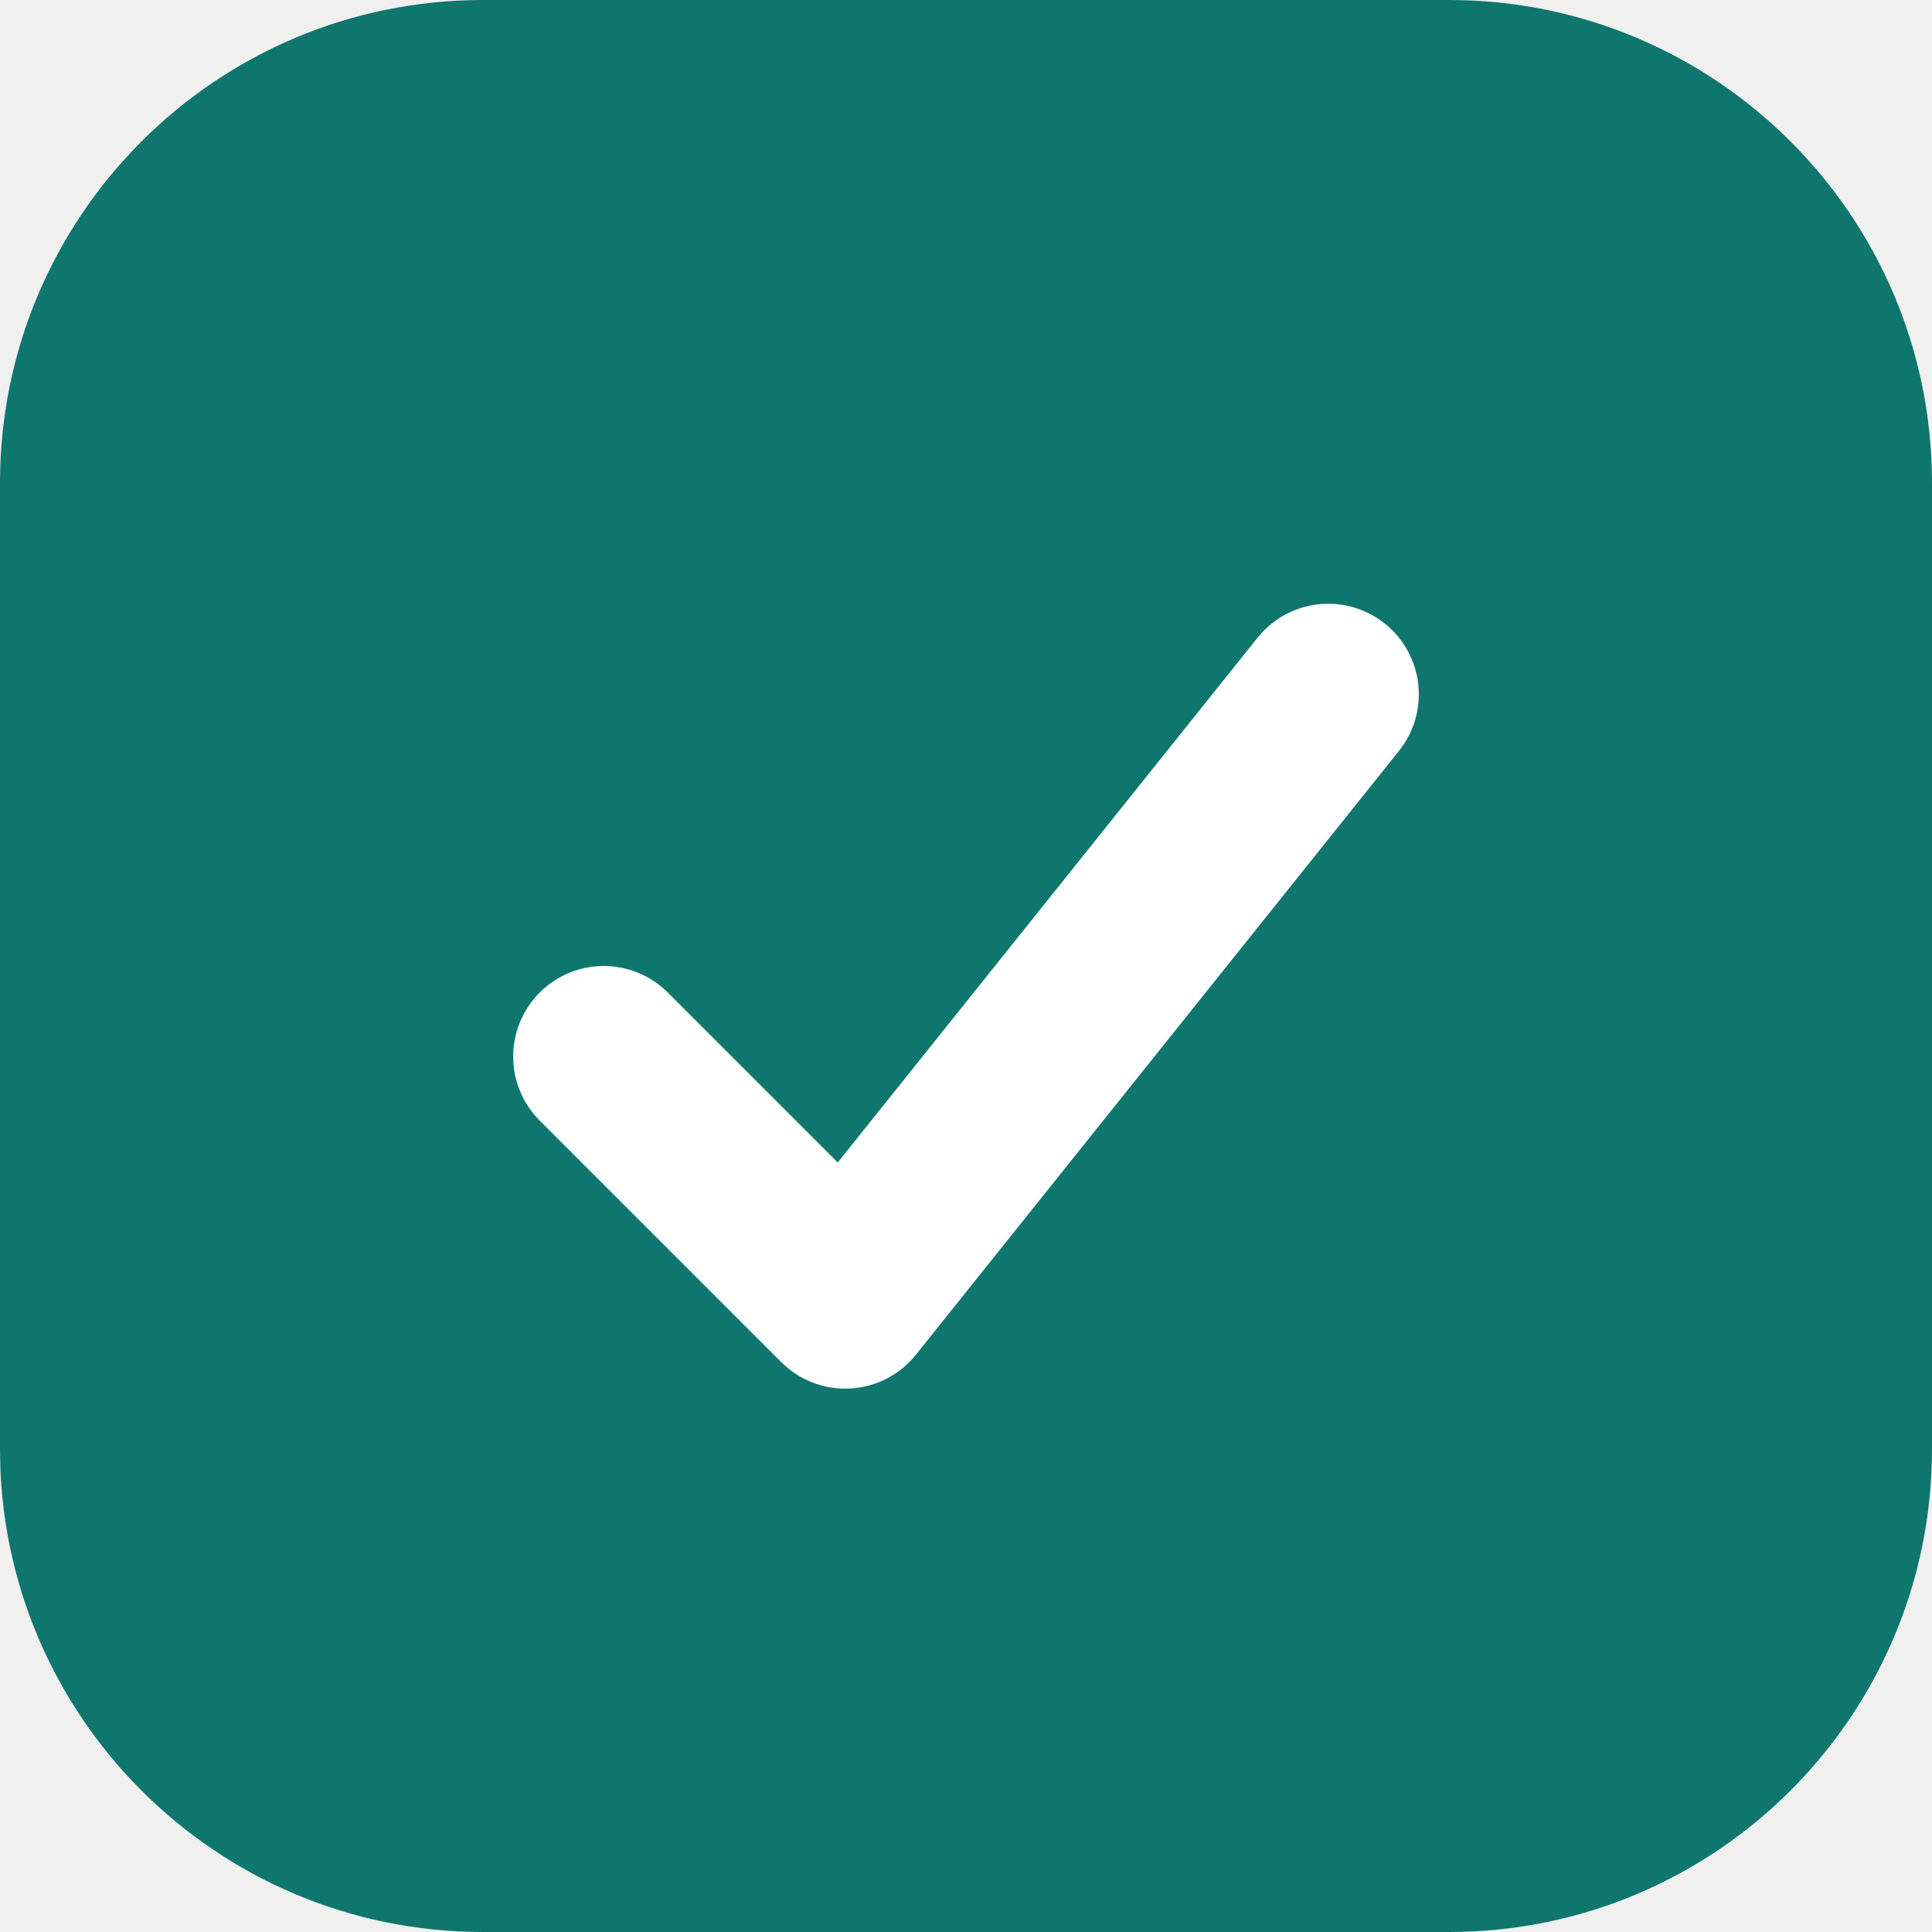
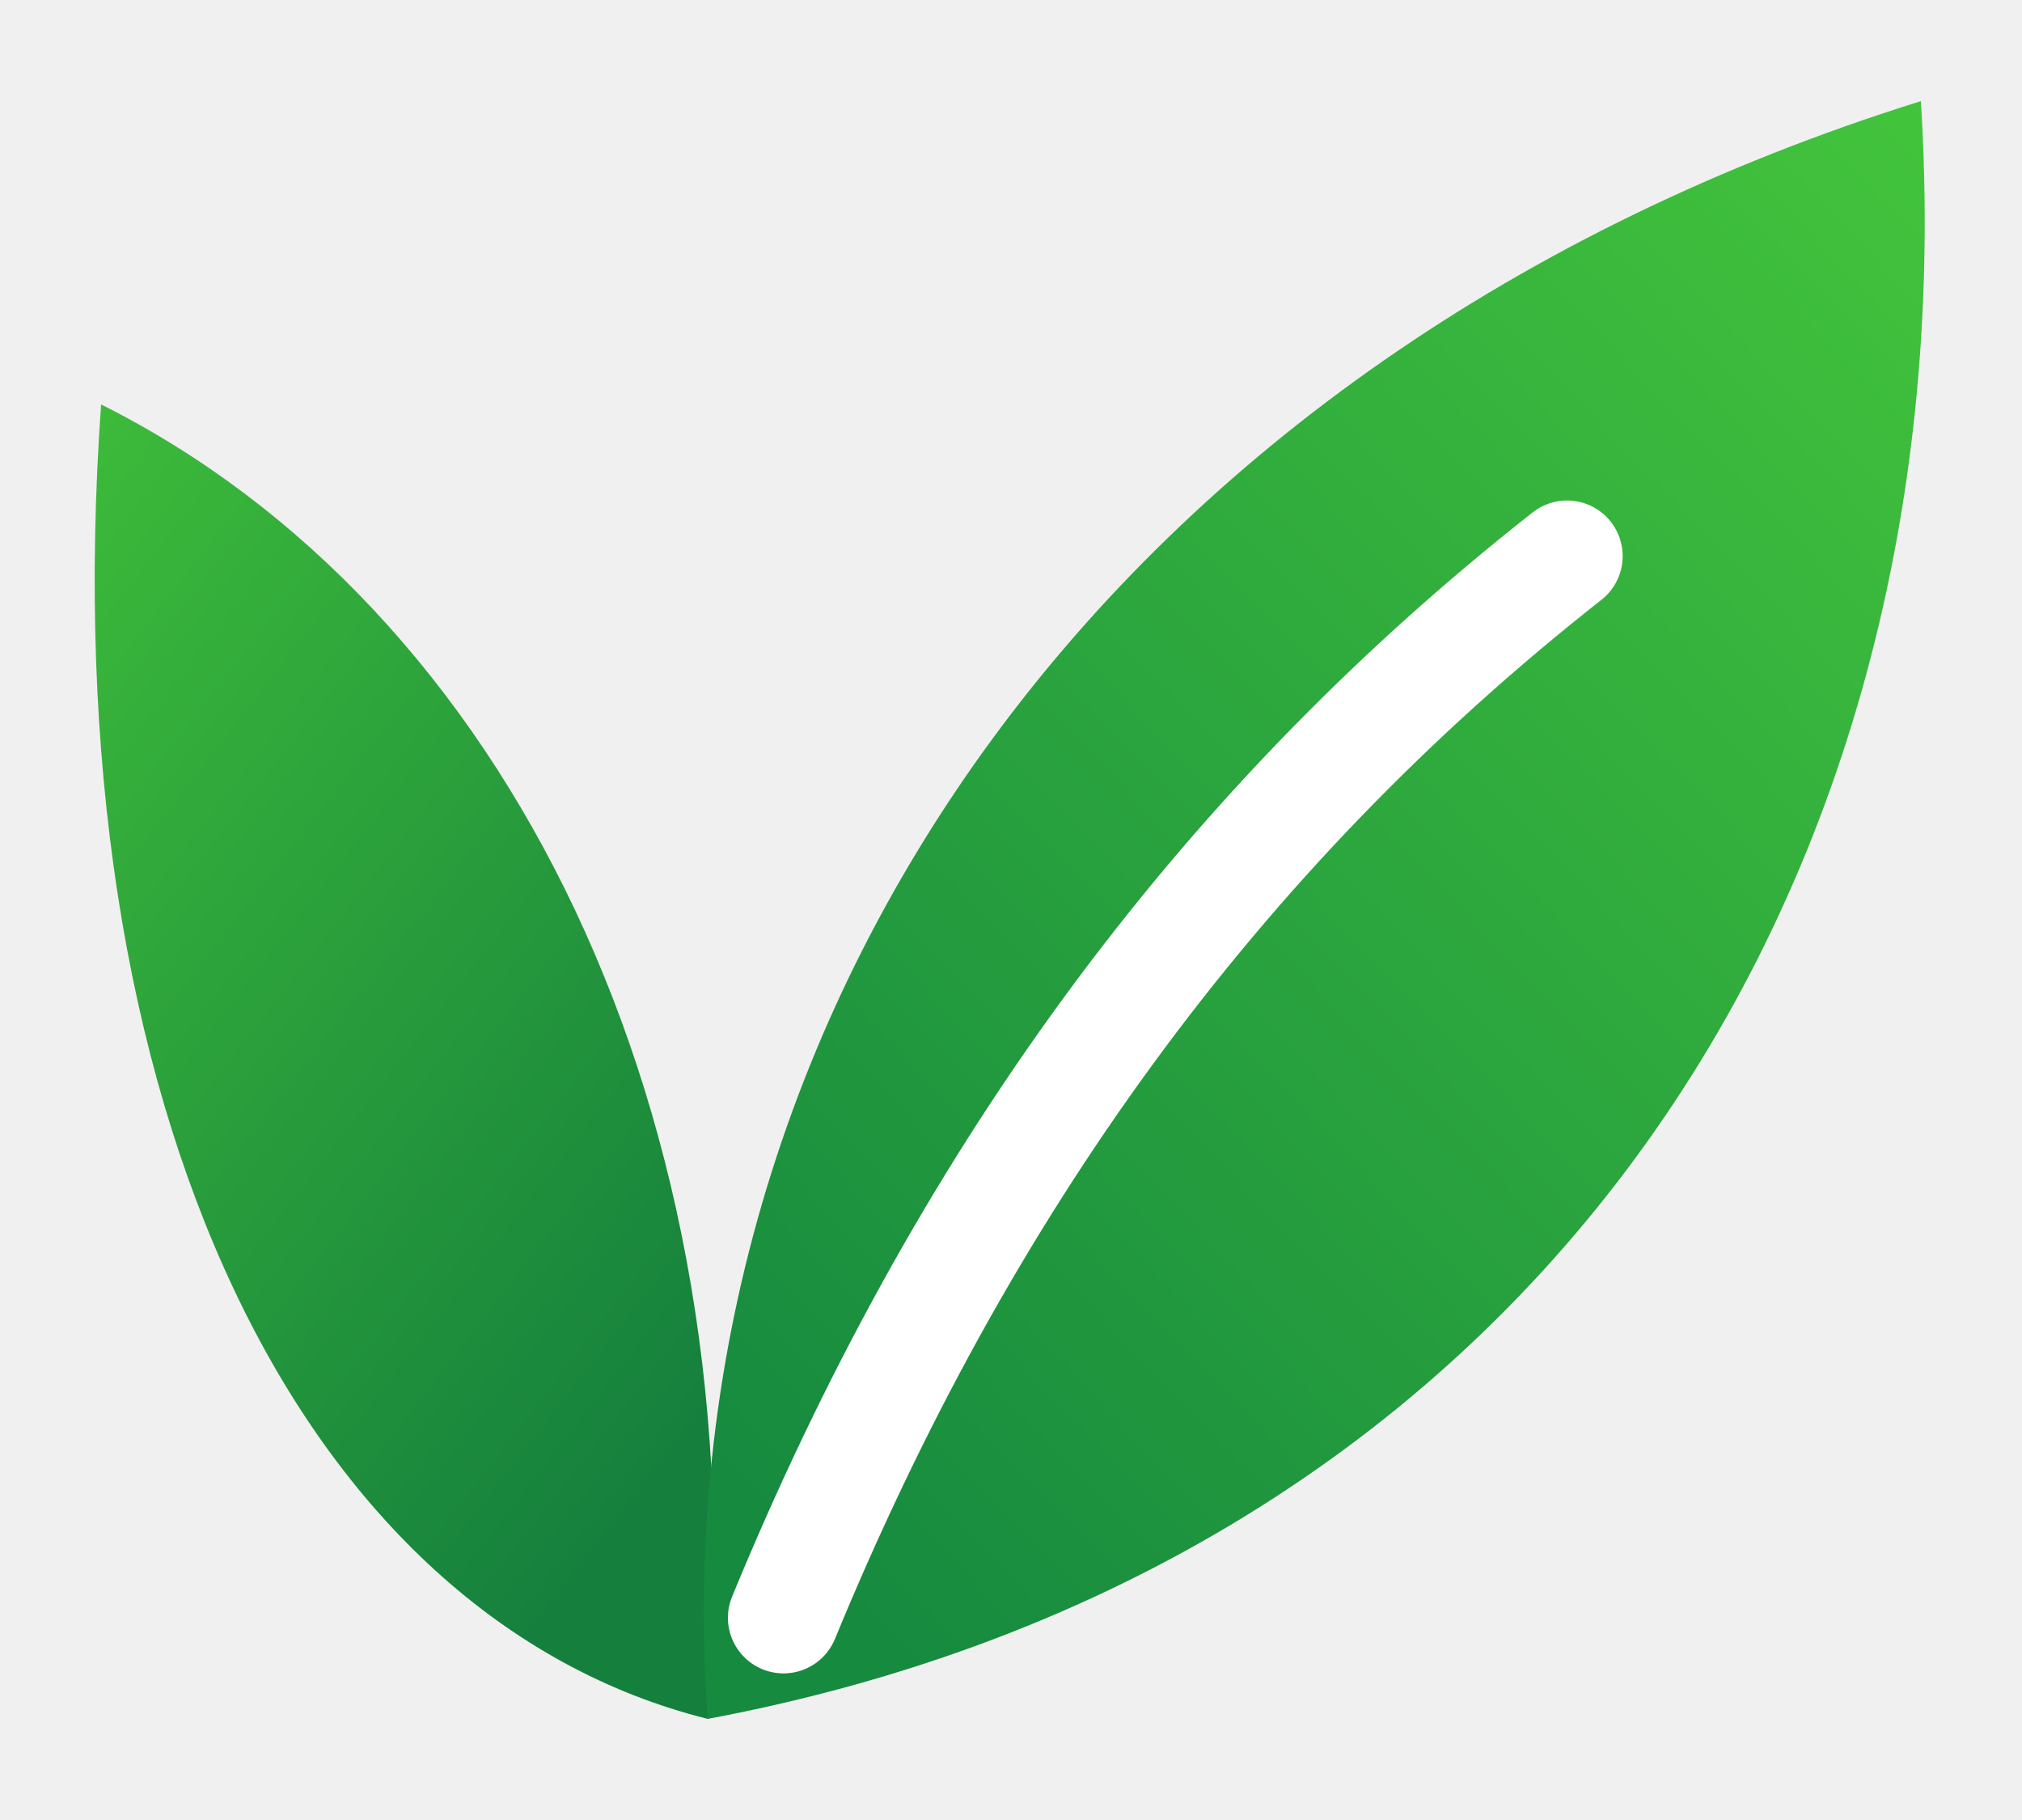
- <svg xmlns="http://www.w3.org/2000/svg" viewBox="0 0 32 32">
-   <rect width="32" height="32" rx="8" fill="#0f766e" />
-   <path d="M10 17.5l4 4 8-10" fill="none" stroke="#fff" stroke-width="3" stroke-linecap="round" stroke-linejoin="round" />
+ <svg xmlns="http://www.w3.org/2000/svg" viewBox="0 0 40 36">
+   <defs>
+     <linearGradient id="l" x1="0" y1="0" x2="0.6" y2="1">
+       <stop offset="0" stop-color="#3dbb3a" />
+       <stop offset="1" stop-color="#15803d" />
+     </linearGradient>
+     <linearGradient id="r" x1="1" y1="0" x2="0.2" y2="1">
+       <stop offset="0" stop-color="#43c43c" />
+       <stop offset="1" stop-color="#168a3f" />
+     </linearGradient>
+   </defs>
+   <path d="M14 34C6 32 1 22 2 8c8 4 13 14 12 26Z" fill="url(#l)" />
+   <path d="M14 34C13 20 22 7 38 2c1 16-8 29-24 32Z" fill="url(#r)" />
+   <path d="M15.5 32C19 23.5 24 16.5 31 11" fill="none" stroke="#fff" stroke-width="2.2" stroke-linecap="round" />
</svg>
